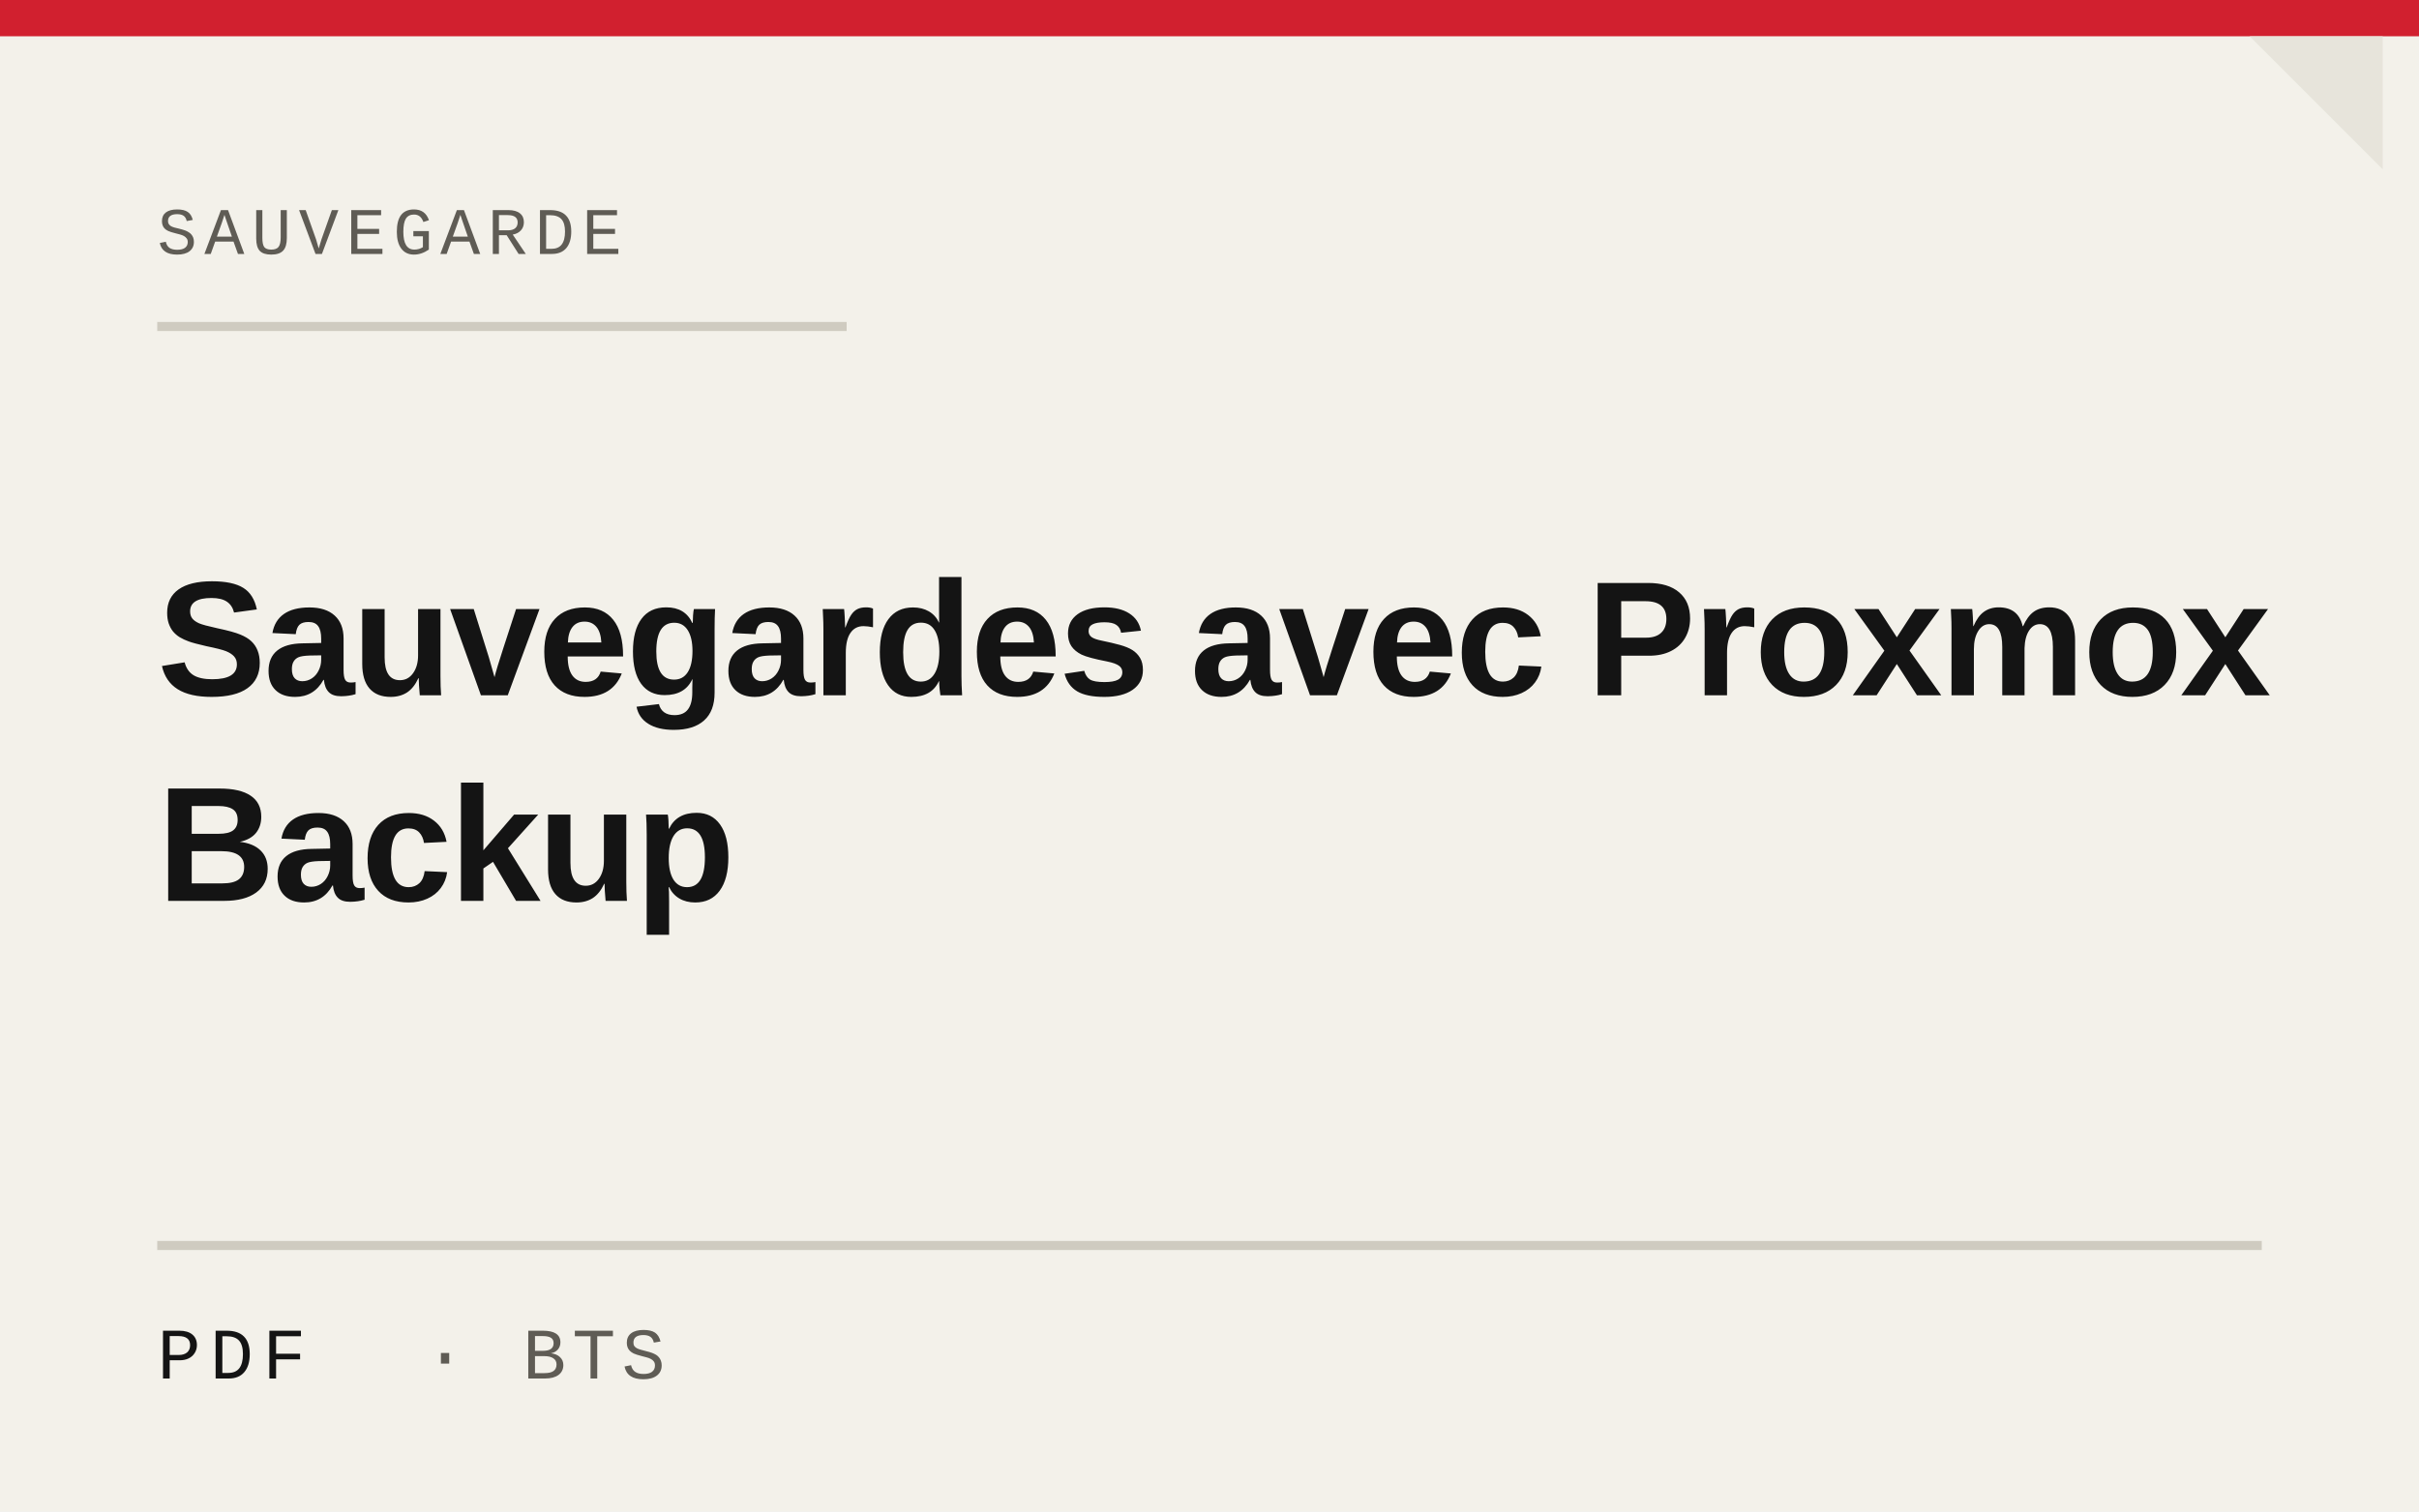
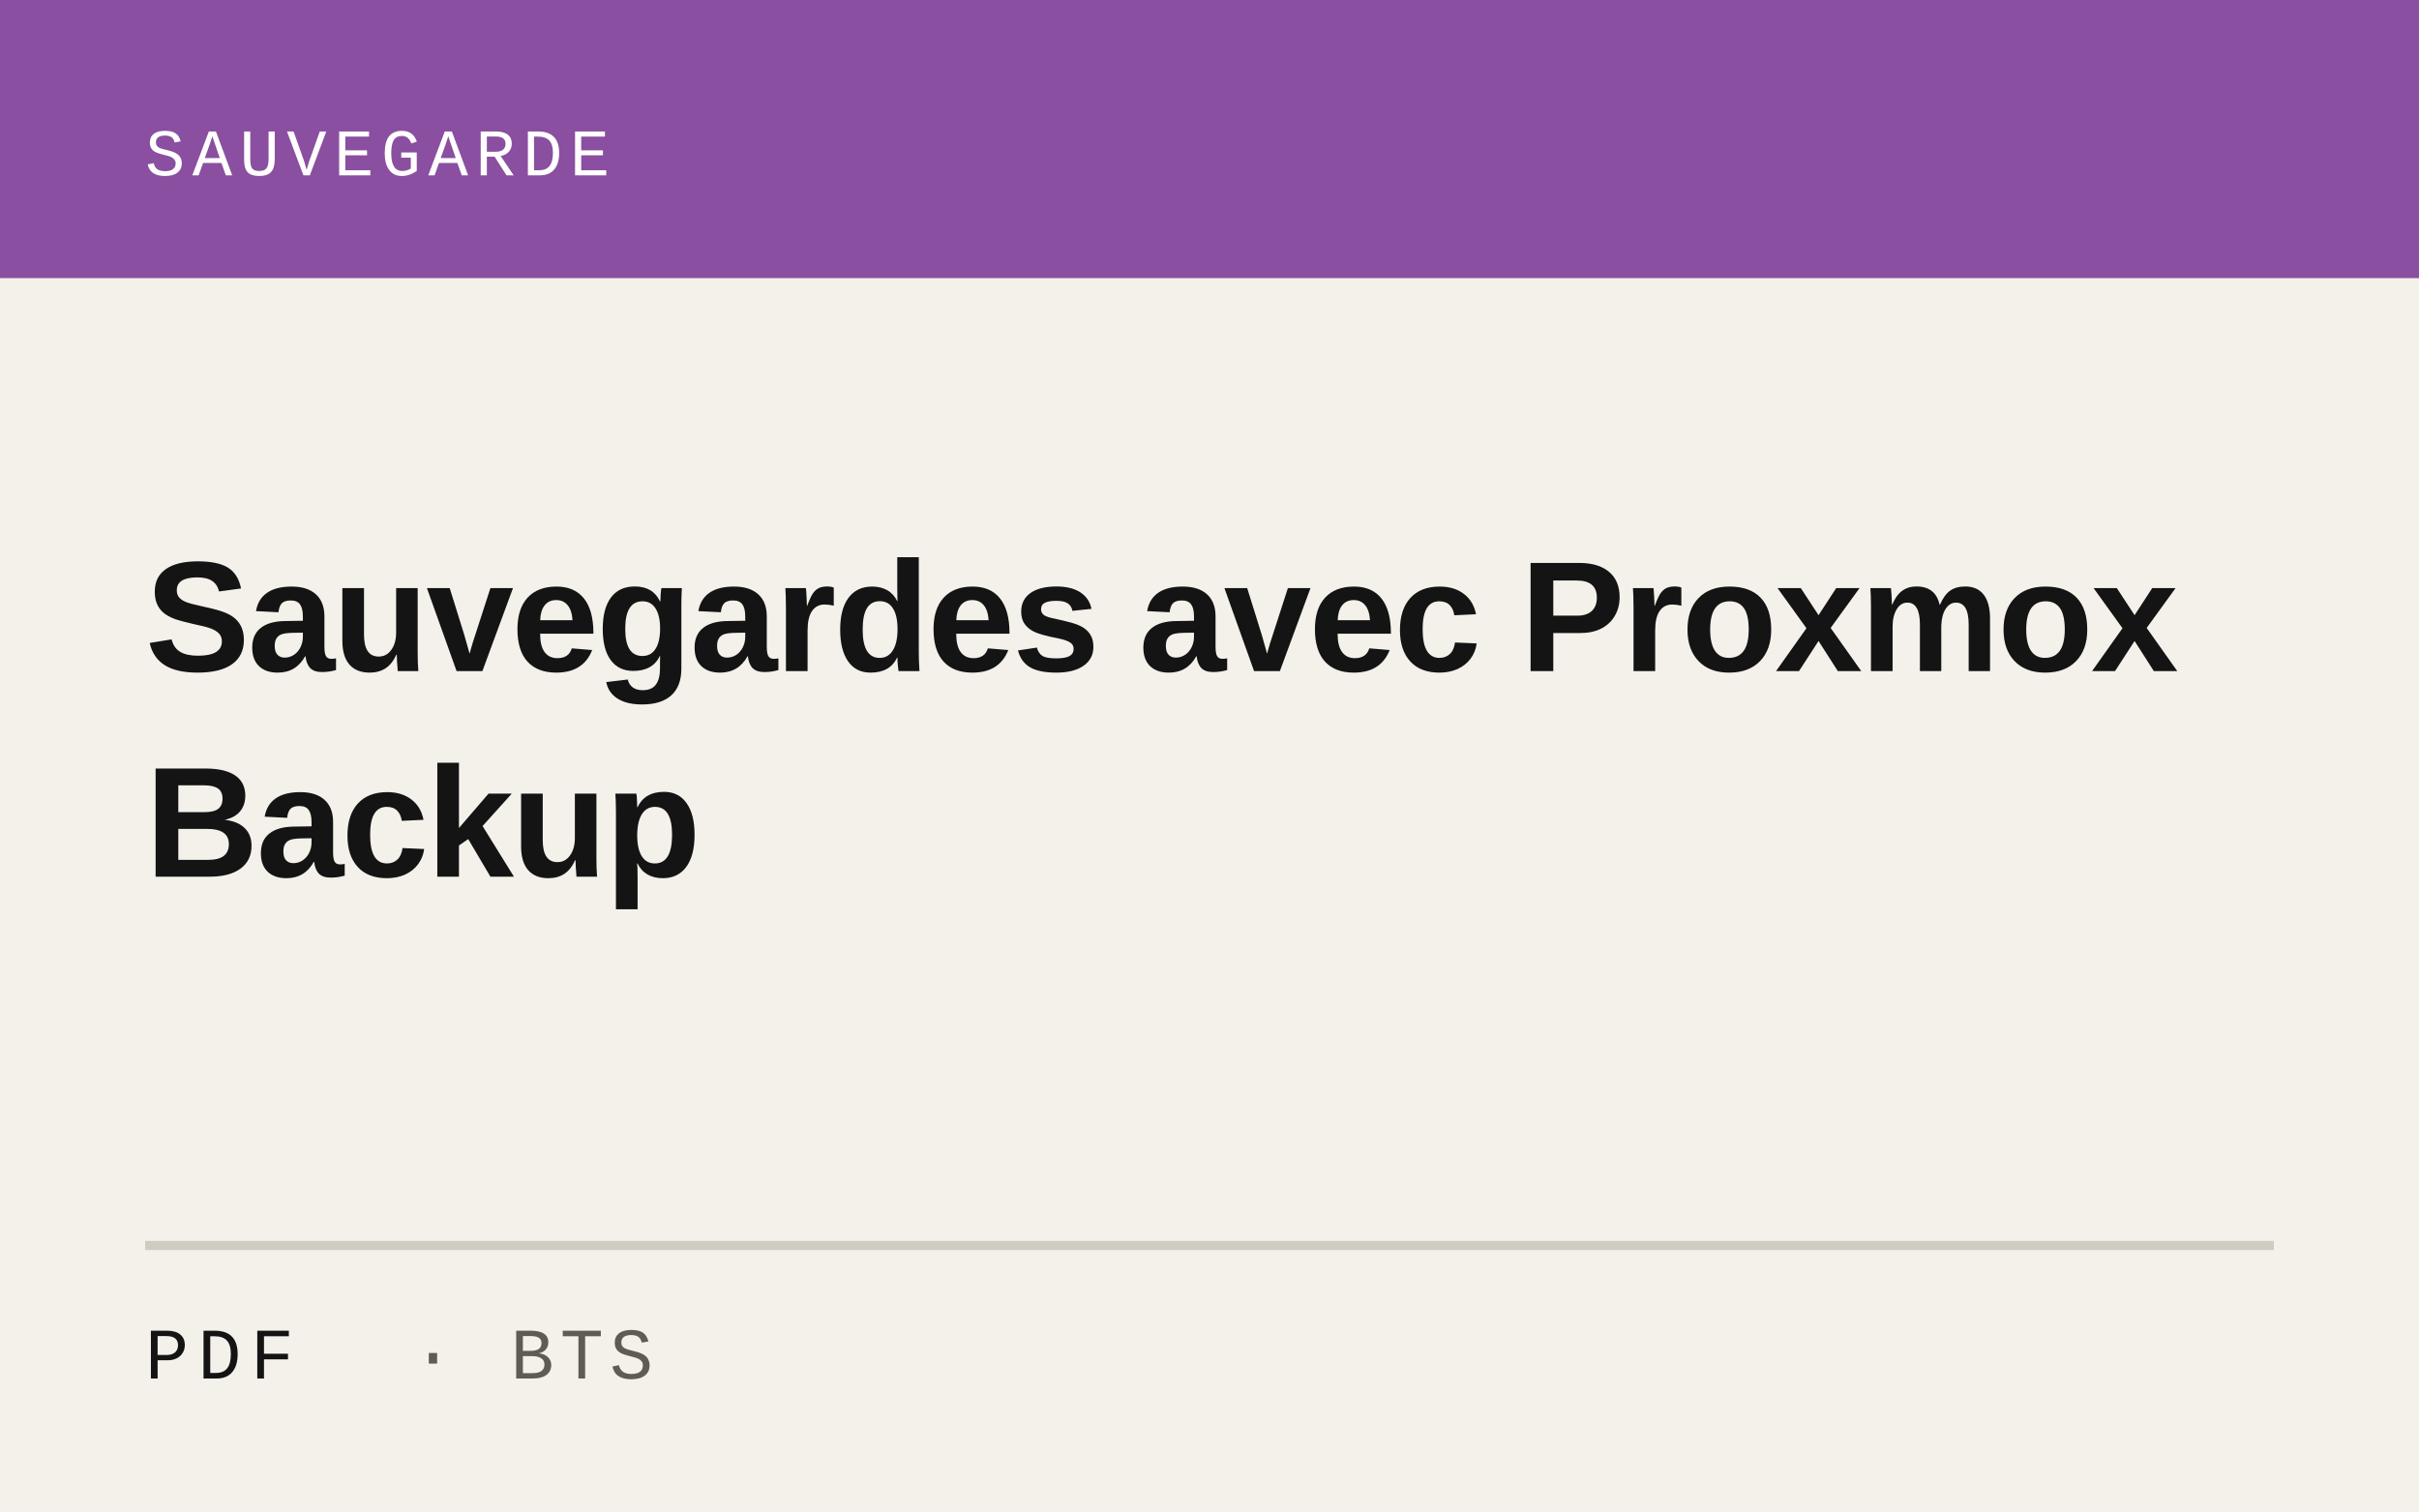
<svg xmlns="http://www.w3.org/2000/svg" viewBox="0 0 400 250" font-family="'Arial Narrow',Arial,sans-serif">
  <style>.ink{fill:#141414}.muted{fill:#5f5c55}.h{font-weight:700;font-stretch:condensed}.tt{font-family:'Courier New',monospace}</style>
  <rect width="400" height="250" fill="#f3f1ea" />
-   <rect width="400" height="6" fill="#d1202f" />
-   <path d="M372 6 H394 V28 Z" fill="#e7e4db" />
-   <text x="26" y="42" class="tt muted" font-size="11" letter-spacing="1.2">SAUVEGARDE</text>
-   <line x1="26" y1="54" x2="140" y2="54" stroke="#cfcbc0" stroke-width="1.5" />
-   <text x="26" y="115" class="h ink" font-size="27" letter-spacing="-.4">Sauvegardes avec Proxmox</text>
-   <text x="26" y="149" class="h ink" font-size="27" letter-spacing="-.4">Backup</text>
-   <line x1="26" y1="206" x2="374" y2="206" stroke="#cfcbc0" stroke-width="1.5" />
-   <text x="26" y="228" class="tt ink" font-size="12" letter-spacing="1.5">PDF</text>
-   <text x="70" y="228" class="tt muted" font-size="12" letter-spacing="1">· BTS</text>
+   <rect width="400" height="46" fill="#8a4fa0" />
+   <text x="24" y="29" class="tt" font-size="11" letter-spacing="1.2" fill="#ffffff">SAUVEGARDE</text>
+   <text x="24" y="111" class="h ink" font-size="26" letter-spacing="-.4">Sauvegardes avec Proxmox</text>
+   <text x="24" y="145" class="h ink" font-size="26" letter-spacing="-.4">Backup</text>
+   <line x1="24" y1="206" x2="376" y2="206" stroke="#cfcbc0" stroke-width="1.5" />
+   <text x="24" y="228" class="tt ink" font-size="12" letter-spacing="1.5">PDF</text>
+   <text x="68" y="228" class="tt muted" font-size="12" letter-spacing="1">· BTS</text>
</svg>
